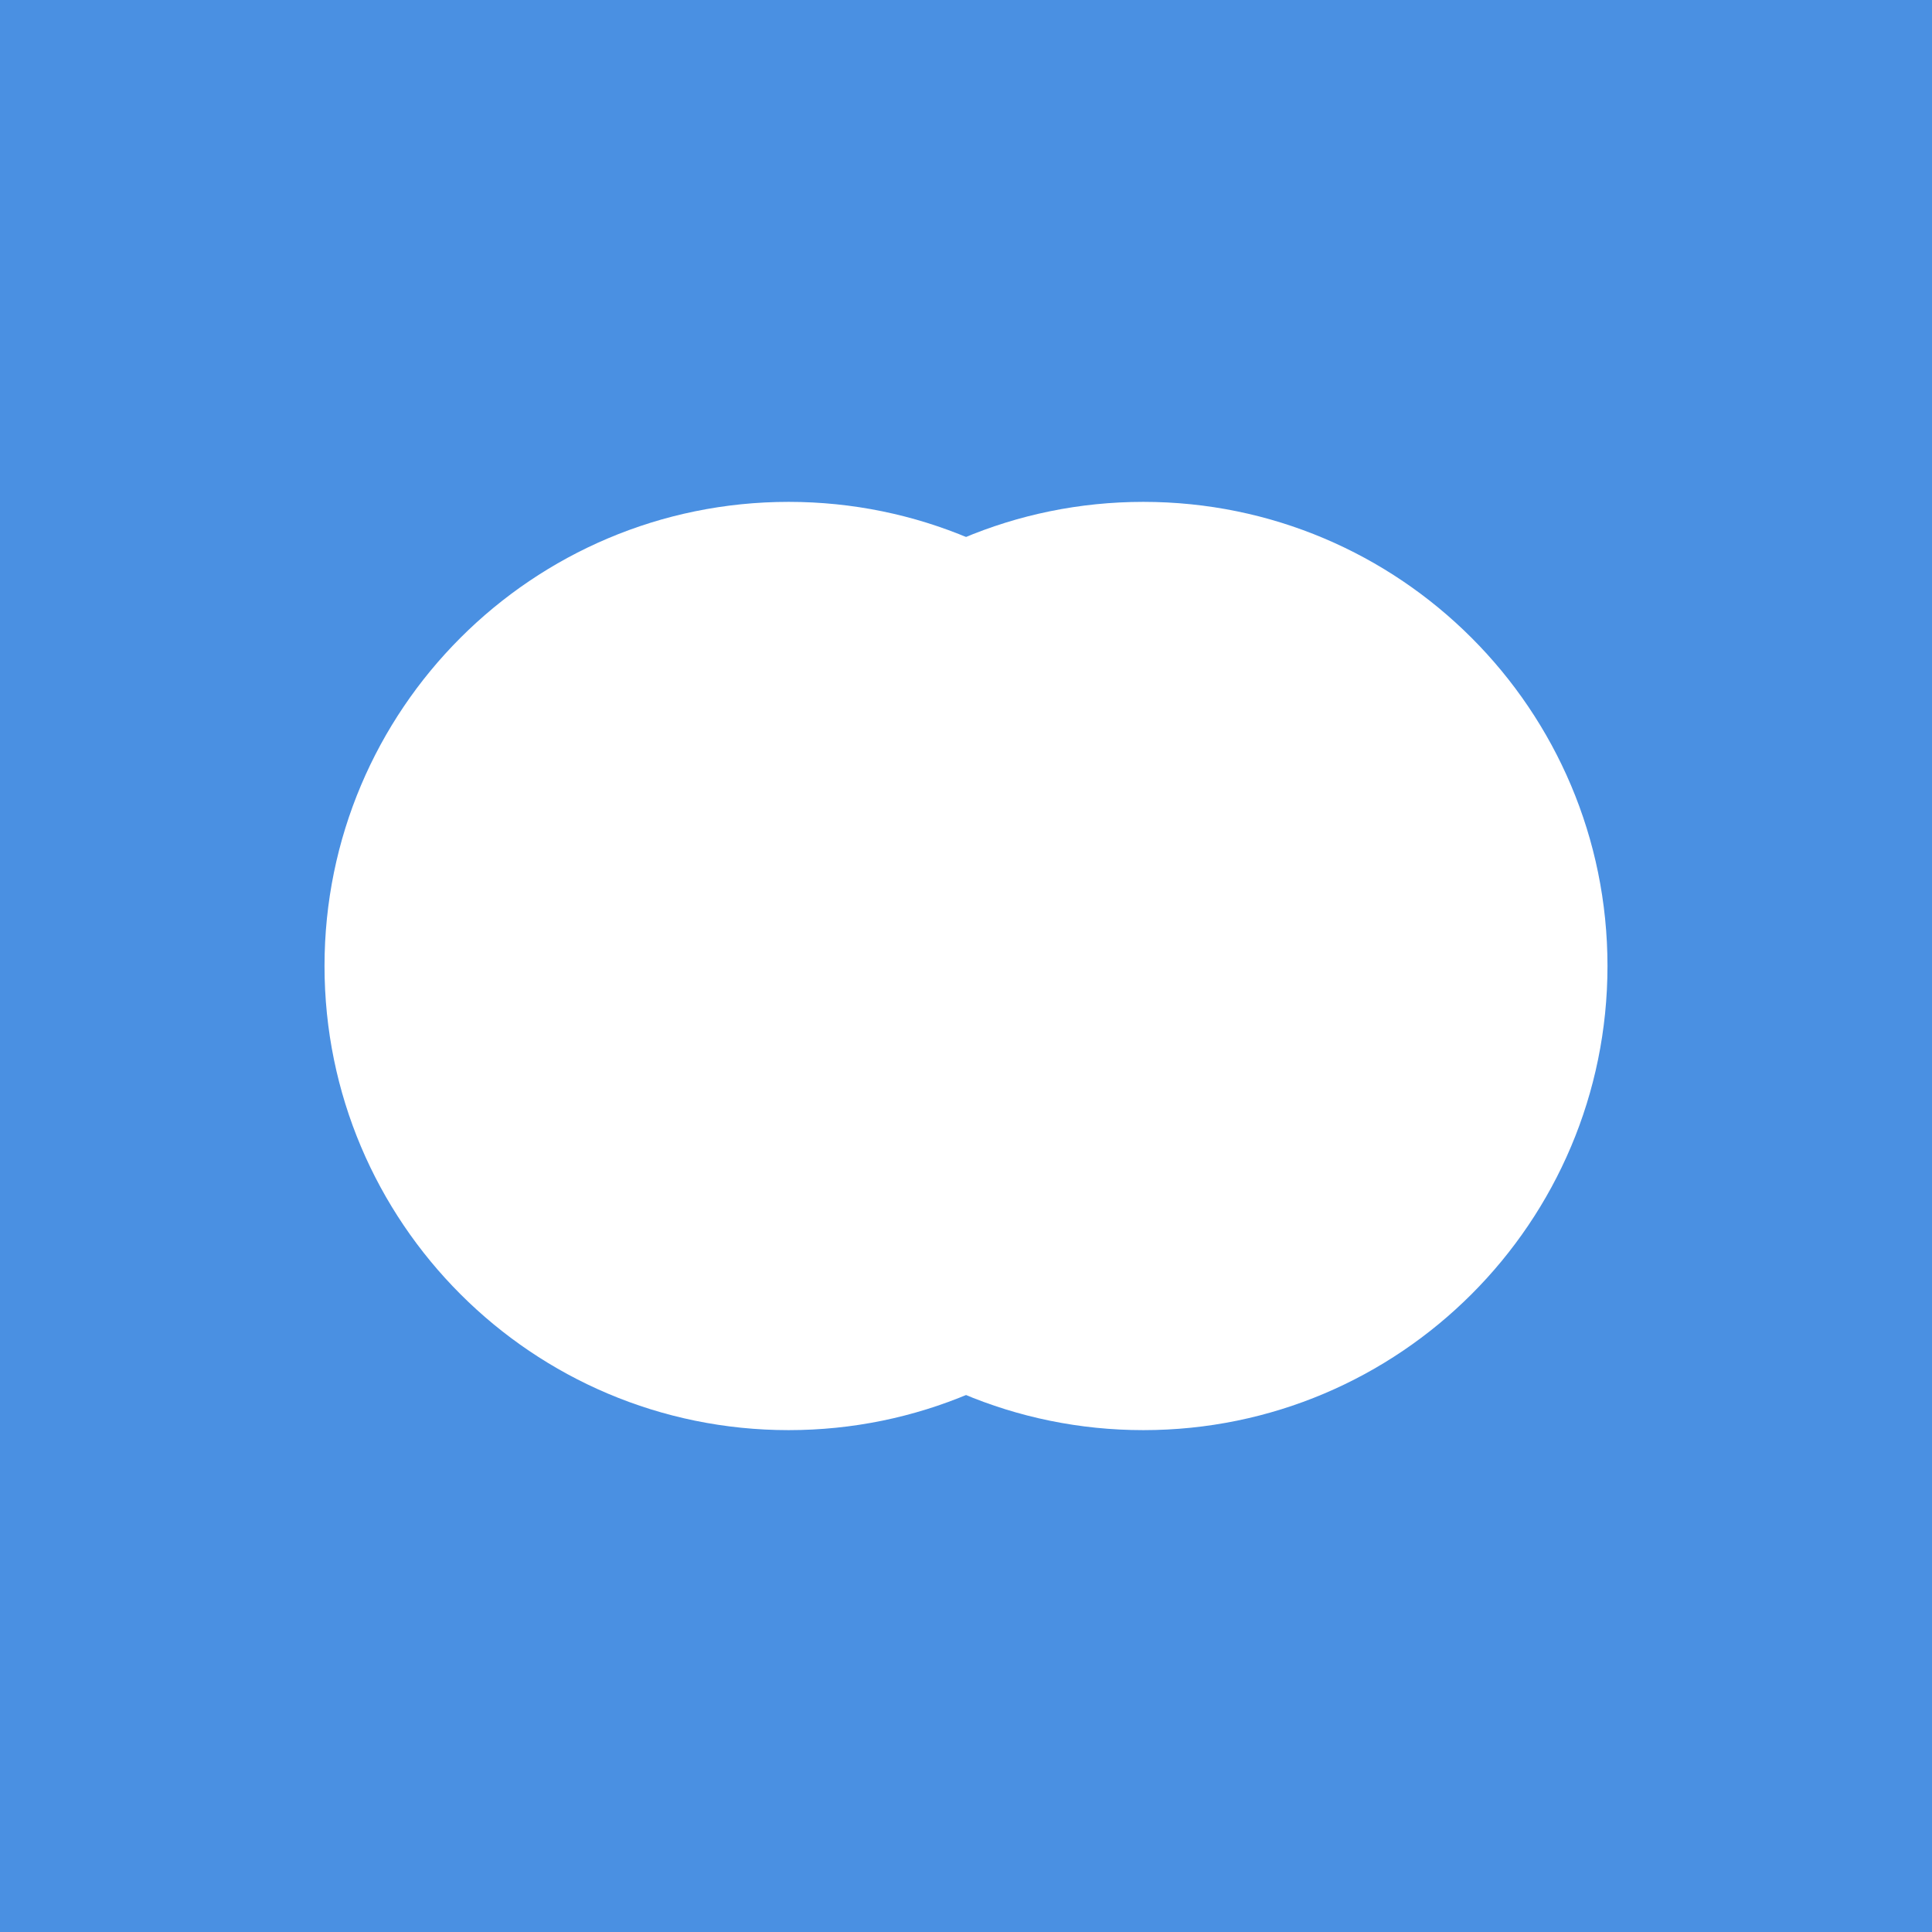
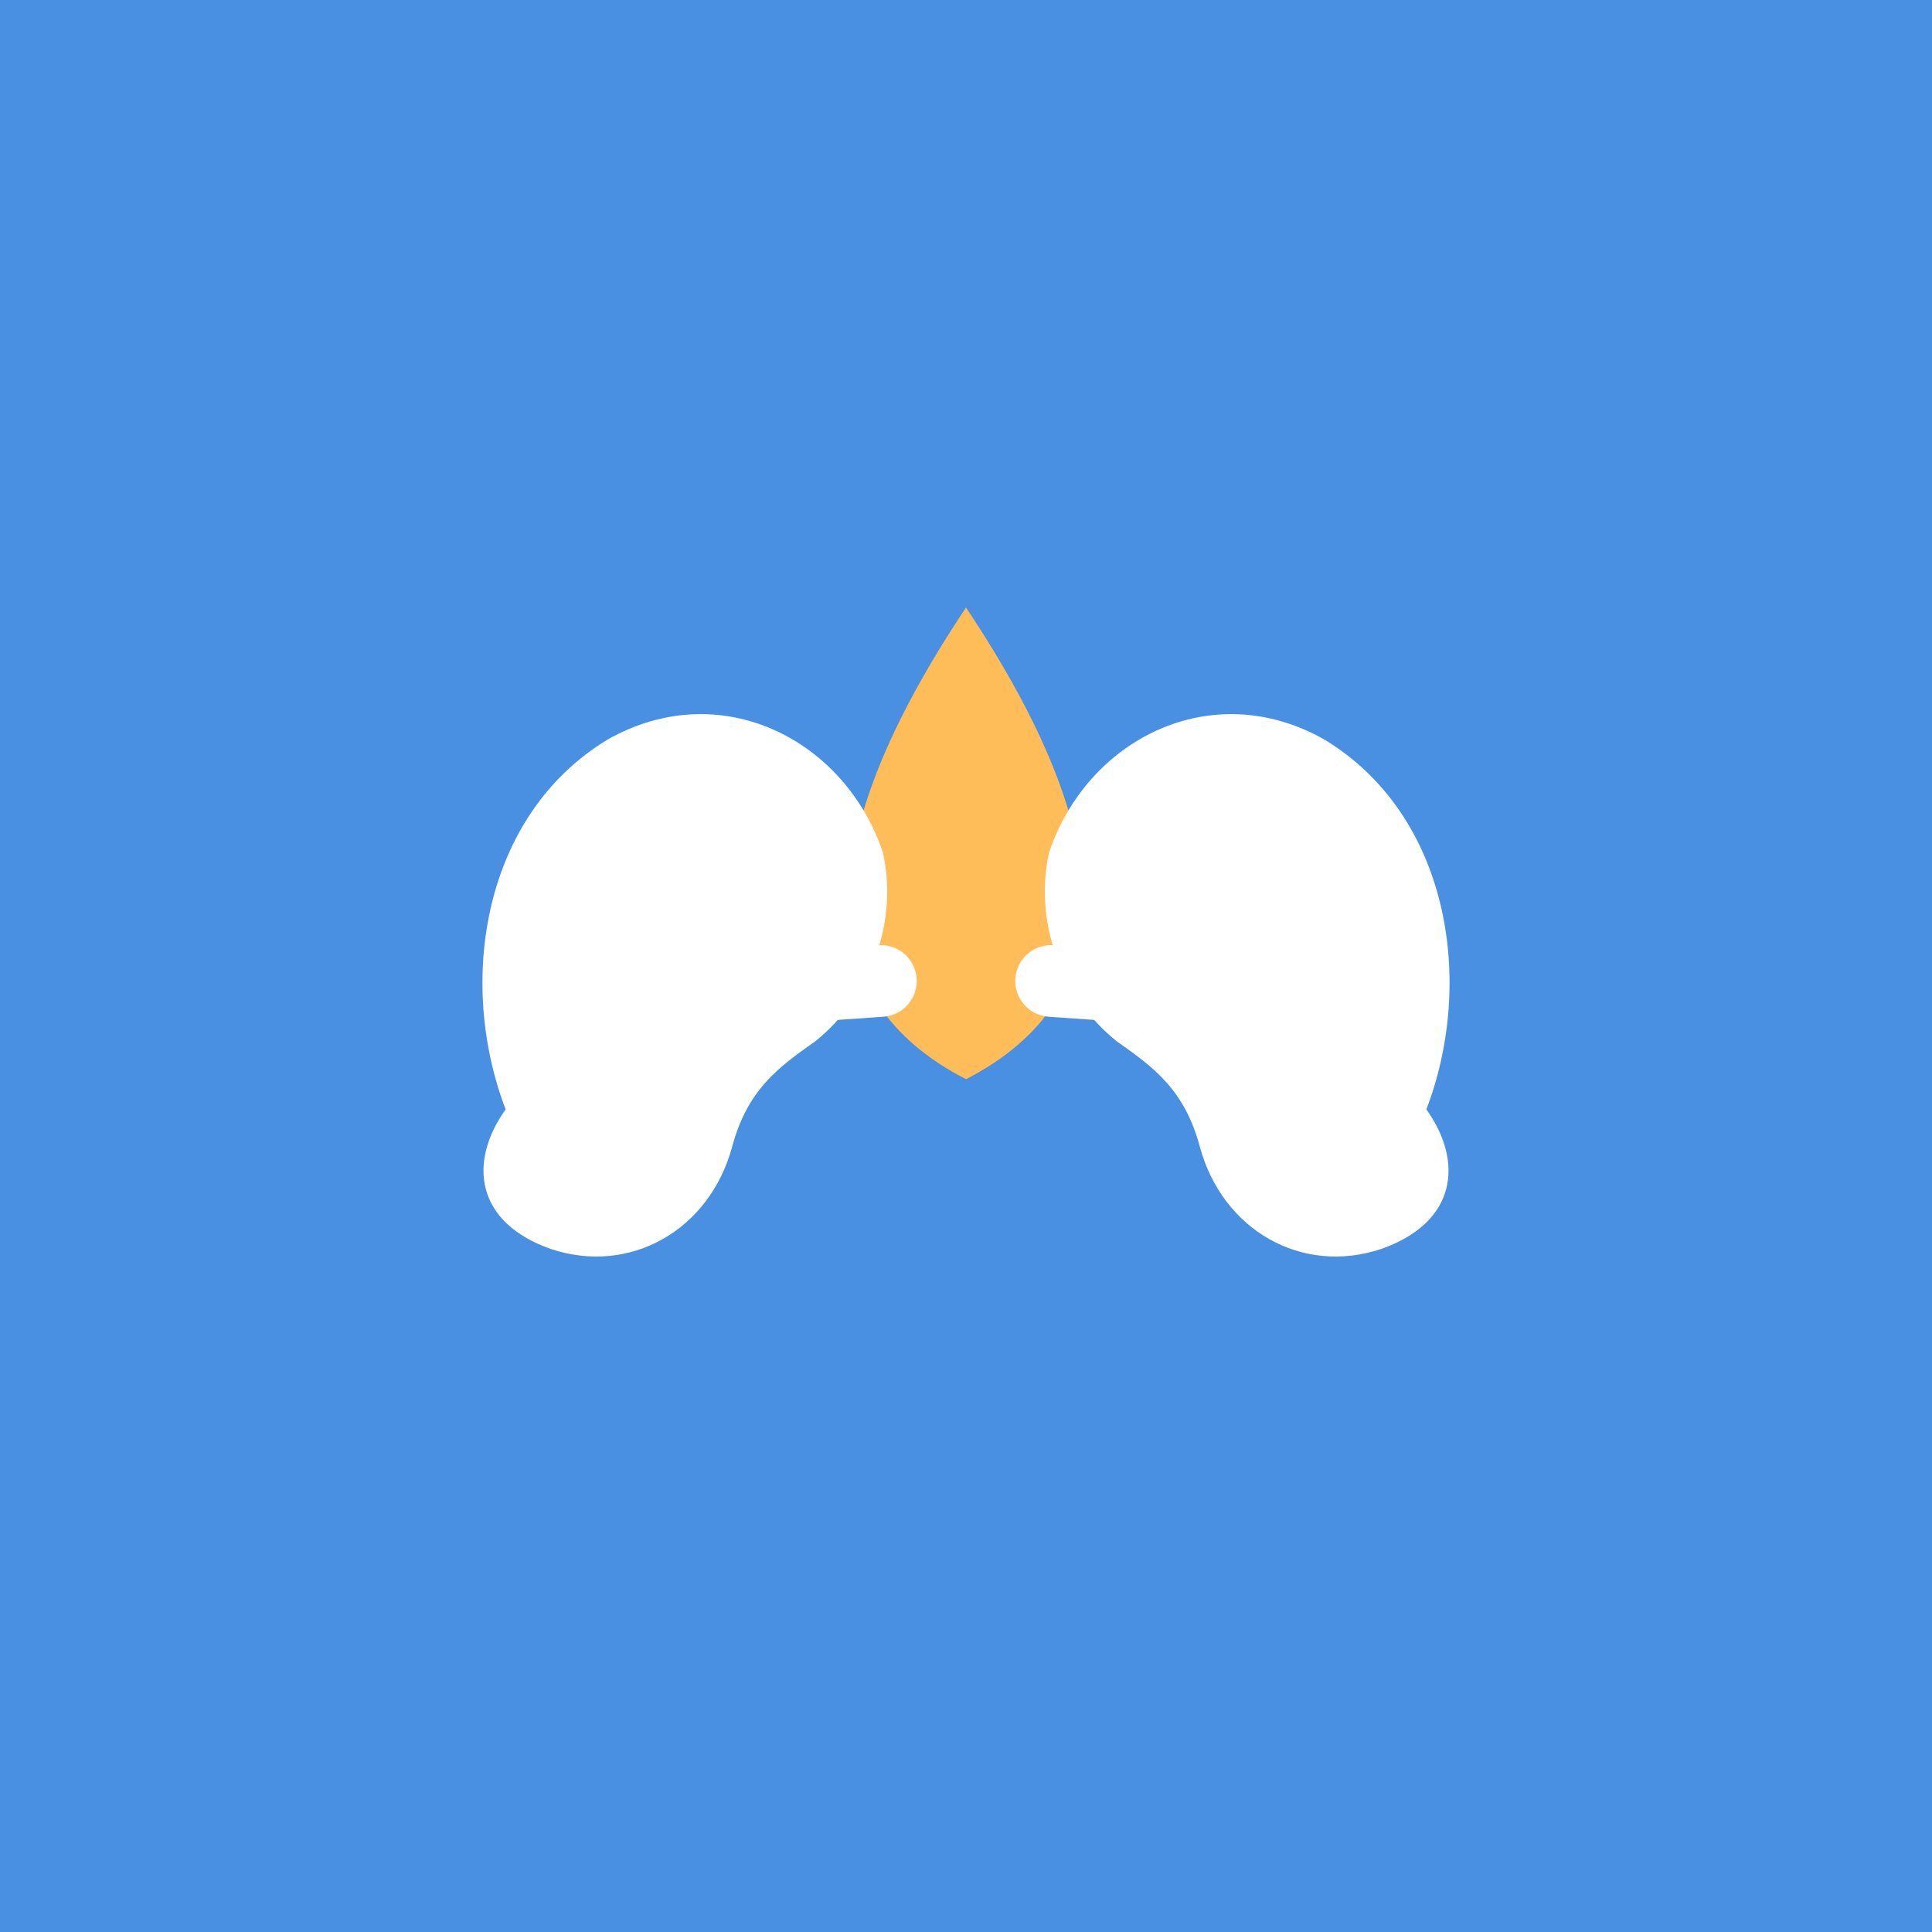
<svg xmlns="http://www.w3.org/2000/svg" viewBox="0 0 1024 1024" width="1024" height="1024">
  <rect width="1024" height="1024" fill="#4A90E2" />
-   <g fill="#FFFFFF">
-     <circle cx="418" cy="512" r="246" />
-     <circle cx="606" cy="512" r="246" />
+   <path fill="#FFBD59" d="M 512 322 Q 388 508 512 572 Q 636 508 512 322 Z" />
+   <path fill="#FFFFFF" d=" M 268 588 C 242 520 256 432 322 392 C 382 358 448 392 468 452 C 476 488 462 528 432 552 C 412 566 396 578 388 608 C 376 652 334 676 292 662 C 252 648 248 616 268 588 Z" />
+   <rect x="332" y="412" width="112" height="38" rx="19" transform="rotate(16 388 431)" fill="#FFFFFF" />
+   <rect x="348" y="458" width="120" height="38" rx="19" transform="rotate(6 408 477)" fill="#FFFFFF" />
+   <rect x="360" y="504" width="126" height="38" rx="19" transform="rotate(-4 423 523)" fill="#FFFFFF" />
+   <g transform="translate(1024 0) scale(-1 1)">
+     <path fill="#FFFFFF" d=" M 268 588 C 242 520 256 432 322 392 C 382 358 448 392 468 452 C 476 488 462 528 432 552 C 412 566 396 578 388 608 C 376 652 334 676 292 662 C 252 648 248 616 268 588 Z" />
+     <rect x="332" y="412" width="112" height="38" rx="19" transform="rotate(16 388 431)" fill="#FFFFFF" />
+     <rect x="348" y="458" width="120" height="38" rx="19" transform="rotate(6 408 477)" fill="#FFFFFF" />
+     <rect x="360" y="504" width="126" height="38" rx="19" transform="rotate(-4 423 523)" fill="#FFFFFF" />
  </g>
</svg>
